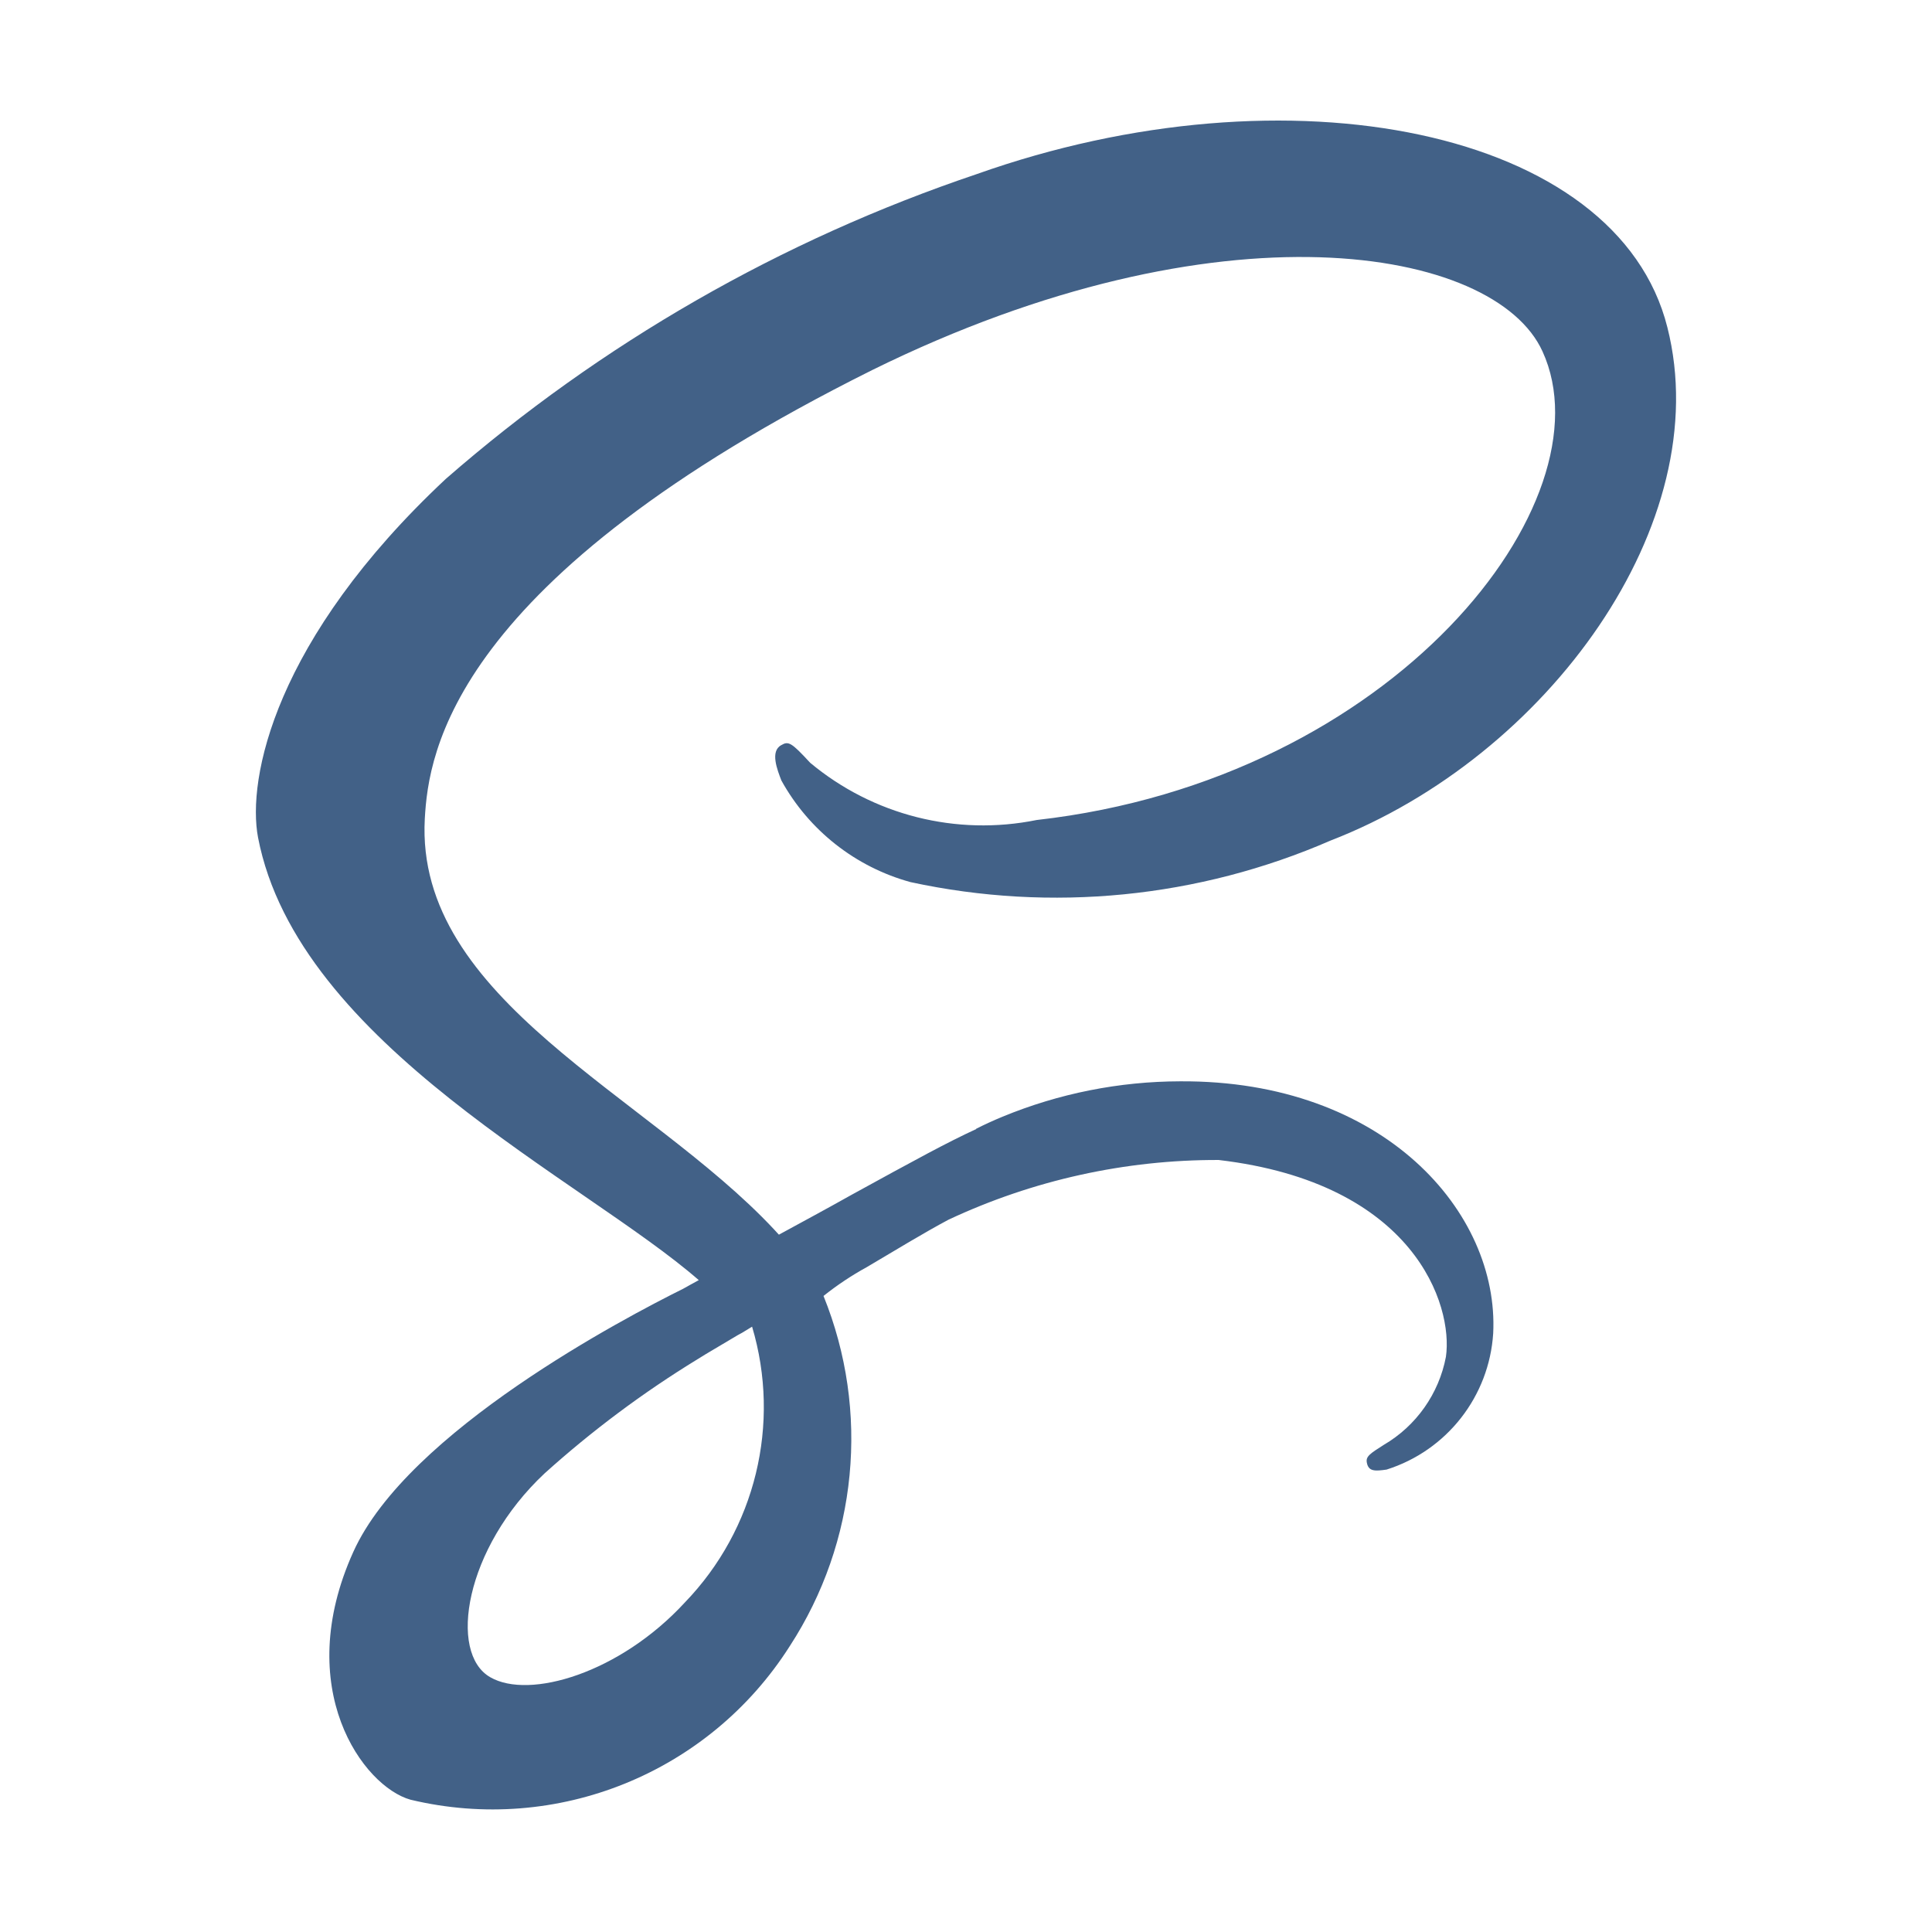
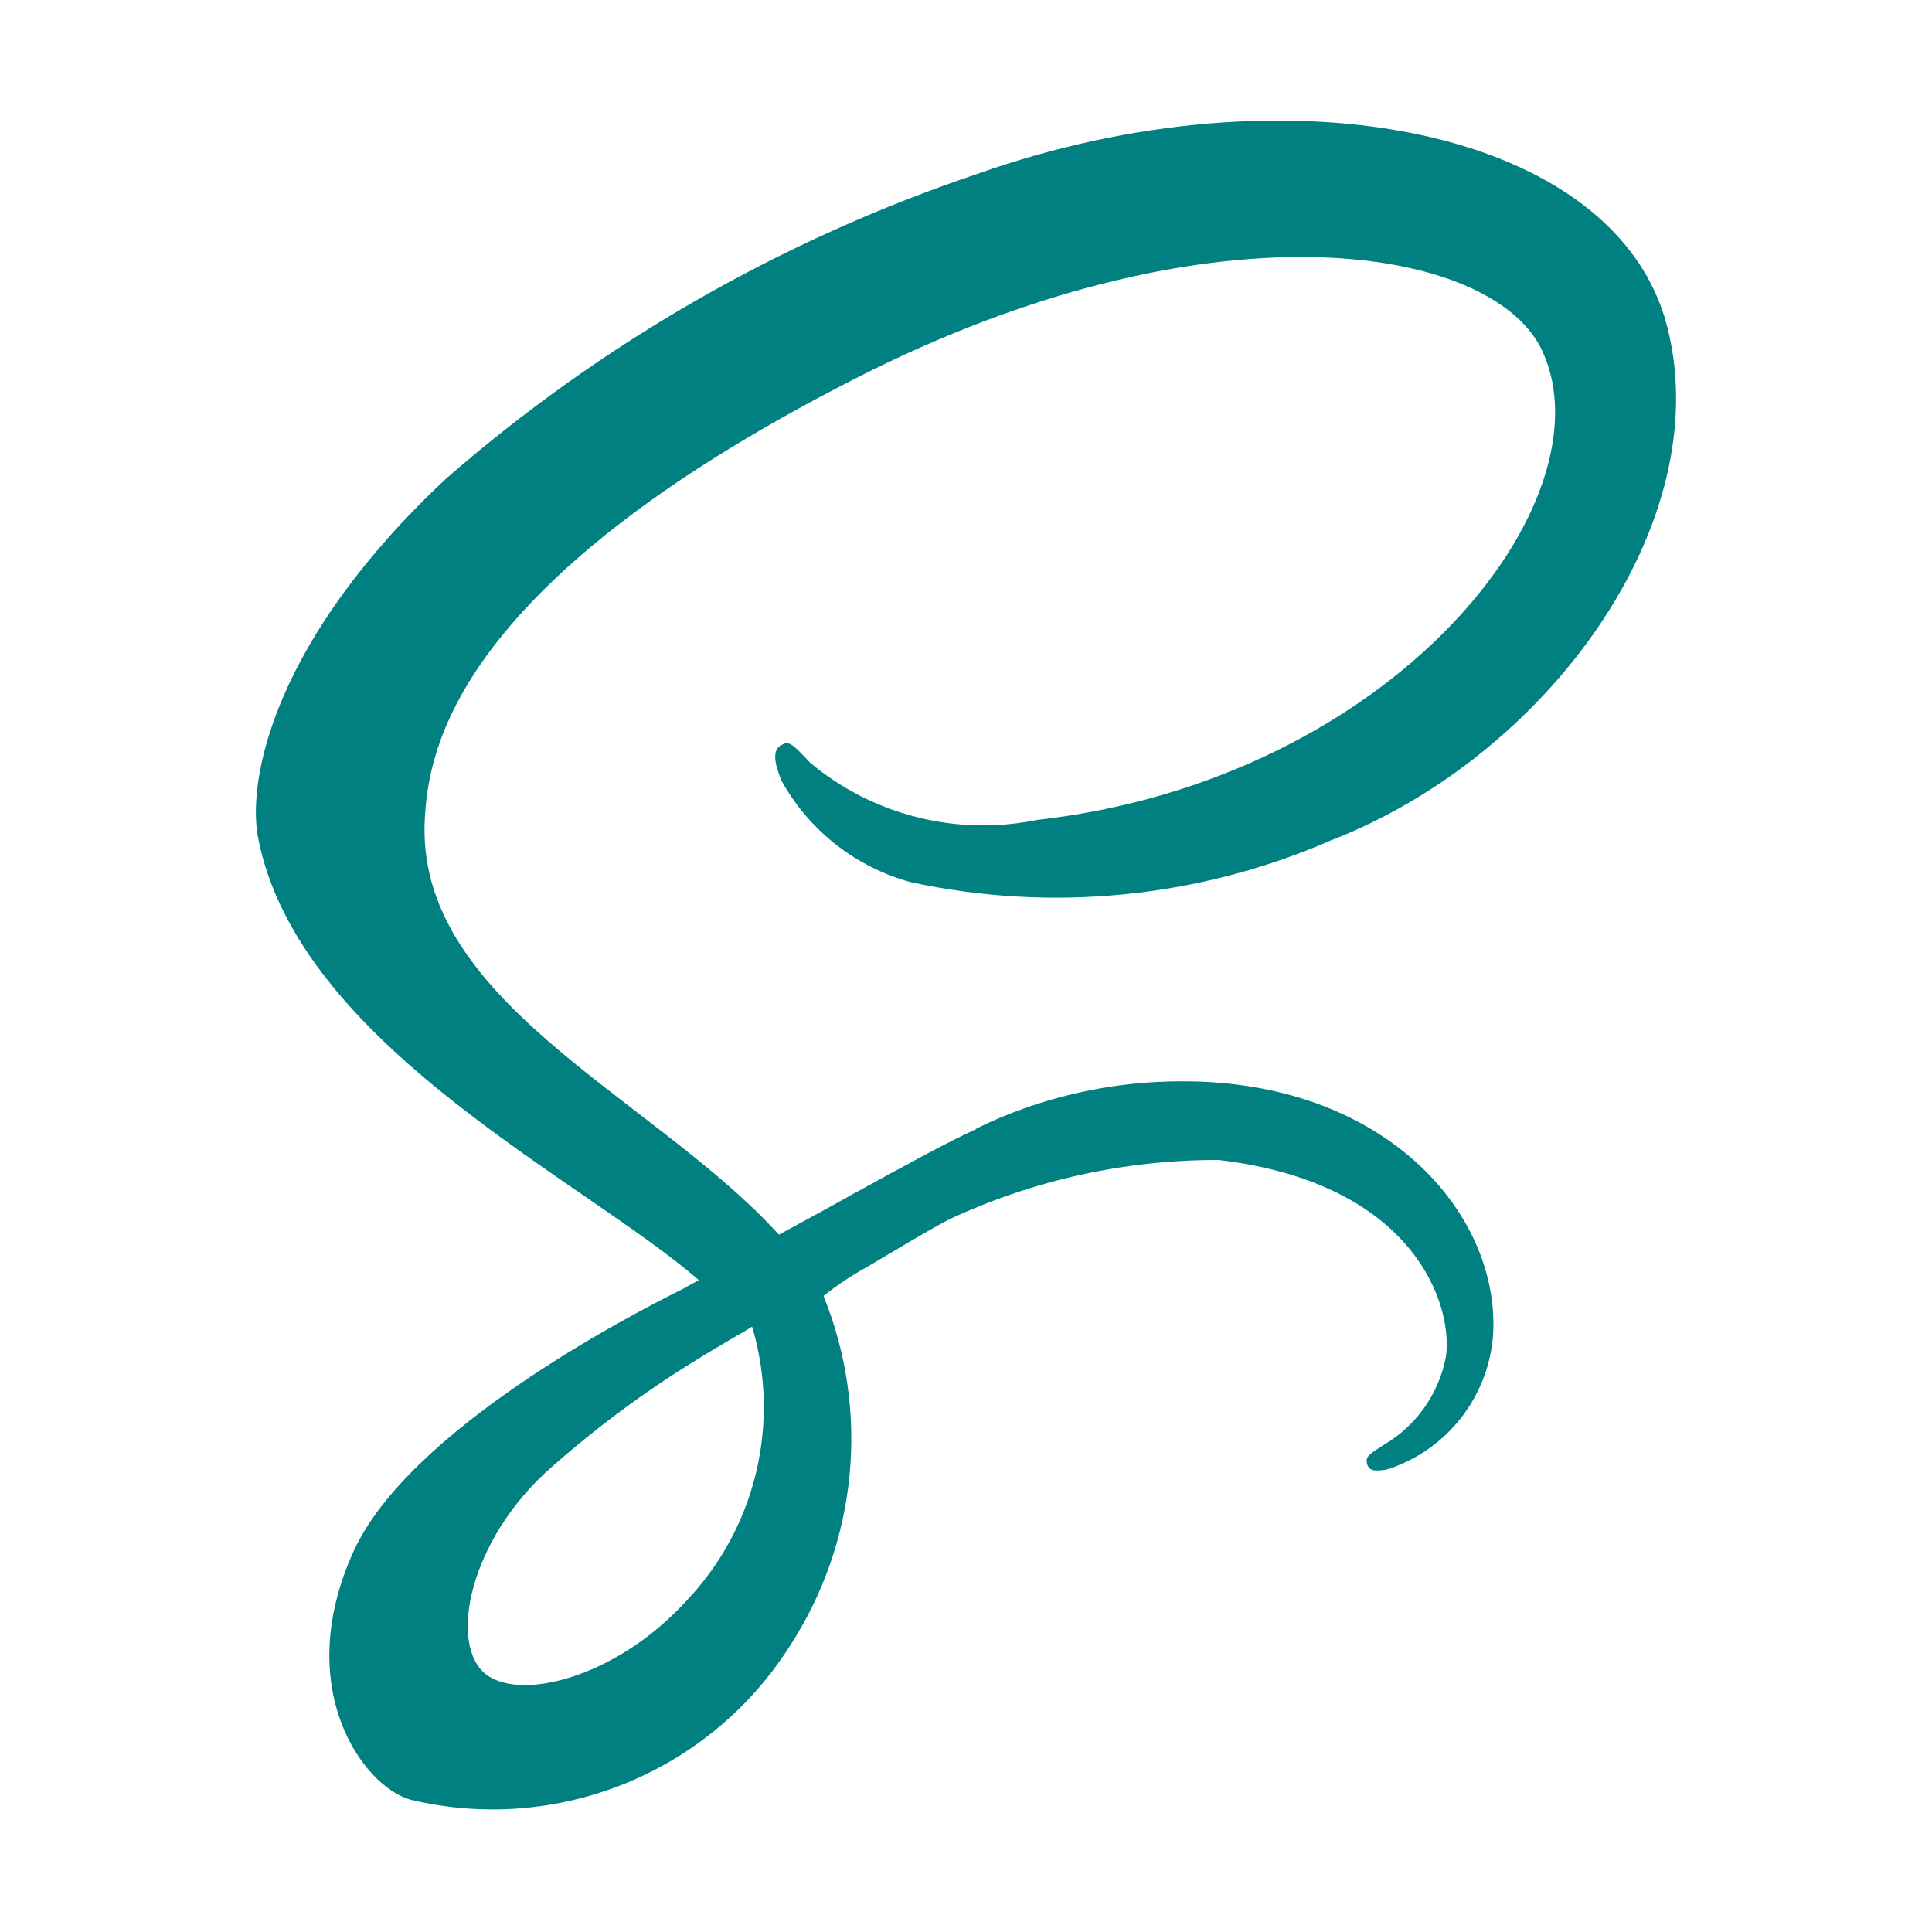
<svg xmlns="http://www.w3.org/2000/svg" viewBox="0 0 32 32">
-   <path fill="#426187" d="M16.171 18.7c-.481.221-1.008.509-2.063 1.088-.4.225-.818.45-1.207.662-.027-.027-.055-.061-.082-.089-2.087-2.23-5.947-3.805-5.783-6.8.061-1.091.436-3.955 7.413-7.433 5.742-2.83 10.311-2.046 11.1-.307 1.134 2.479-2.449 7.092-8.379 7.761a4.469 4.469 0 01-3.751-.948c-.314-.341-.361-.361-.477-.293-.191.1-.068.409 0 .586a3.5 3.5 0 002.141 1.684 11.4 11.4 0 006.956-.689c3.594-1.391 6.4-5.258 5.578-8.5-.825-3.287-6.281-4.371-11.443-2.537a26 26 0 00-8.79 5.047c-2.844 2.66-3.294 4.972-3.11 5.94.662 3.437 5.4 5.674 7.3 7.331-.1.055-.184.1-.259.143-.948.471-4.562 2.36-5.463 4.358-1.023 2.264.164 3.887.948 4.105a5.832 5.832 0 006.281-2.544 6.3 6.3 0 00.559-5.8 5.03 5.03 0 01.716-.477c.484-.286.945-.568 1.354-.786a10.475 10.475 0 014.475-.989c3.246.382 3.887 2.407 3.764 3.26a2.157 2.157 0 01-1.03 1.459c-.225.143-.3.191-.28.293.027.15.136.143.327.116a2.535 2.535 0 001.766-2.257c.1-2-1.807-4.194-5.183-4.174a7.753 7.753 0 00-2.946.587q-.225.093-.437.2zm-4.825 7.839c-1.078 1.173-2.578 1.616-3.226 1.241-.7-.4-.423-2.135.9-3.376a17.18 17.18 0 012.53-1.889c.157-.1.389-.232.668-.4l.075-.041.164-.1a4.658 4.658 0 01-1.111 4.565z" />
+   <path fill="#008080" d="M16.171 18.7c-.481.221-1.008.509-2.063 1.088-.4.225-.818.45-1.207.662-.027-.027-.055-.061-.082-.089-2.087-2.23-5.947-3.805-5.783-6.8.061-1.091.436-3.955 7.413-7.433 5.742-2.83 10.311-2.046 11.1-.307 1.134 2.479-2.449 7.092-8.379 7.761a4.469 4.469 0 01-3.751-.948c-.314-.341-.361-.361-.477-.293-.191.1-.068.409 0 .586a3.5 3.5 0 002.141 1.684 11.4 11.4 0 006.956-.689c3.594-1.391 6.4-5.258 5.578-8.5-.825-3.287-6.281-4.371-11.443-2.537a26 26 0 00-8.79 5.047c-2.844 2.66-3.294 4.972-3.11 5.94.662 3.437 5.4 5.674 7.3 7.331-.1.055-.184.1-.259.143-.948.471-4.562 2.36-5.463 4.358-1.023 2.264.164 3.887.948 4.105a5.832 5.832 0 006.281-2.544 6.3 6.3 0 00.559-5.8 5.03 5.03 0 01.716-.477c.484-.286.945-.568 1.354-.786a10.475 10.475 0 014.475-.989c3.246.382 3.887 2.407 3.764 3.26a2.157 2.157 0 01-1.03 1.459c-.225.143-.3.191-.28.293.027.15.136.143.327.116a2.535 2.535 0 001.766-2.257c.1-2-1.807-4.194-5.183-4.174a7.753 7.753 0 00-2.946.587q-.225.093-.437.2zm-4.825 7.839c-1.078 1.173-2.578 1.616-3.226 1.241-.7-.4-.423-2.135.9-3.376a17.18 17.18 0 012.53-1.889c.157-.1.389-.232.668-.4l.075-.041.164-.1a4.658 4.658 0 01-1.111 4.565z" />
</svg>
